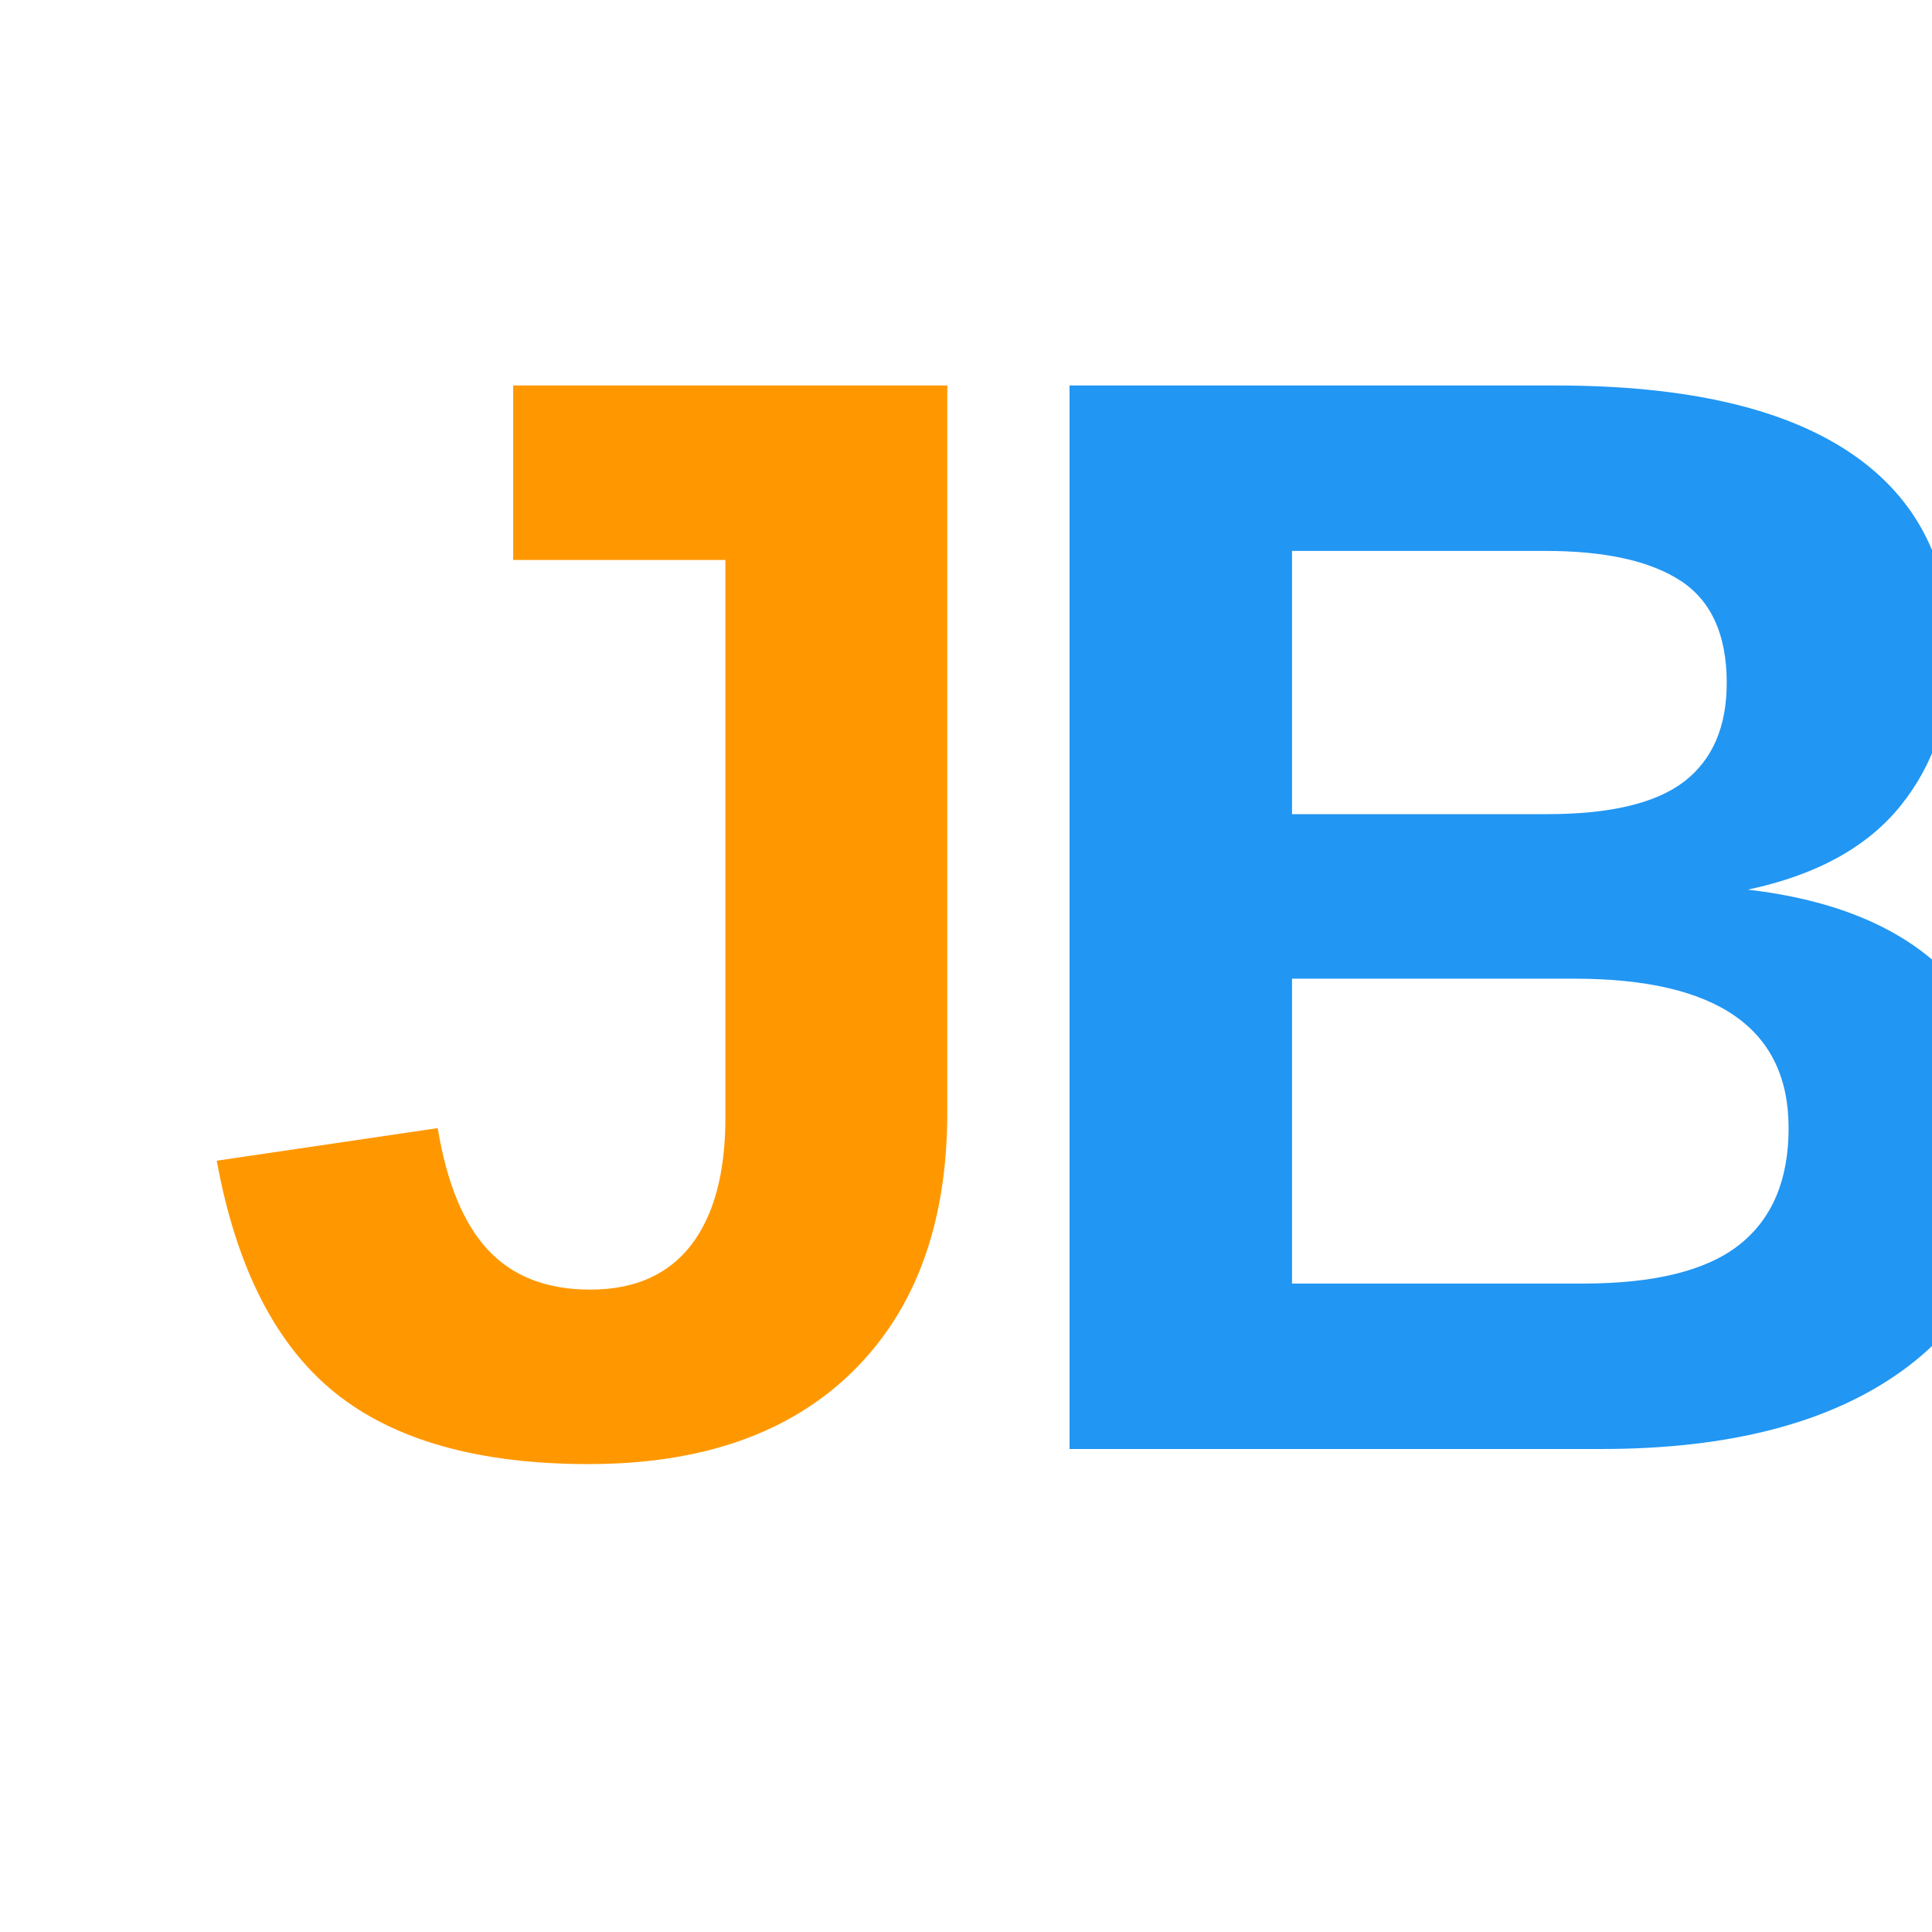
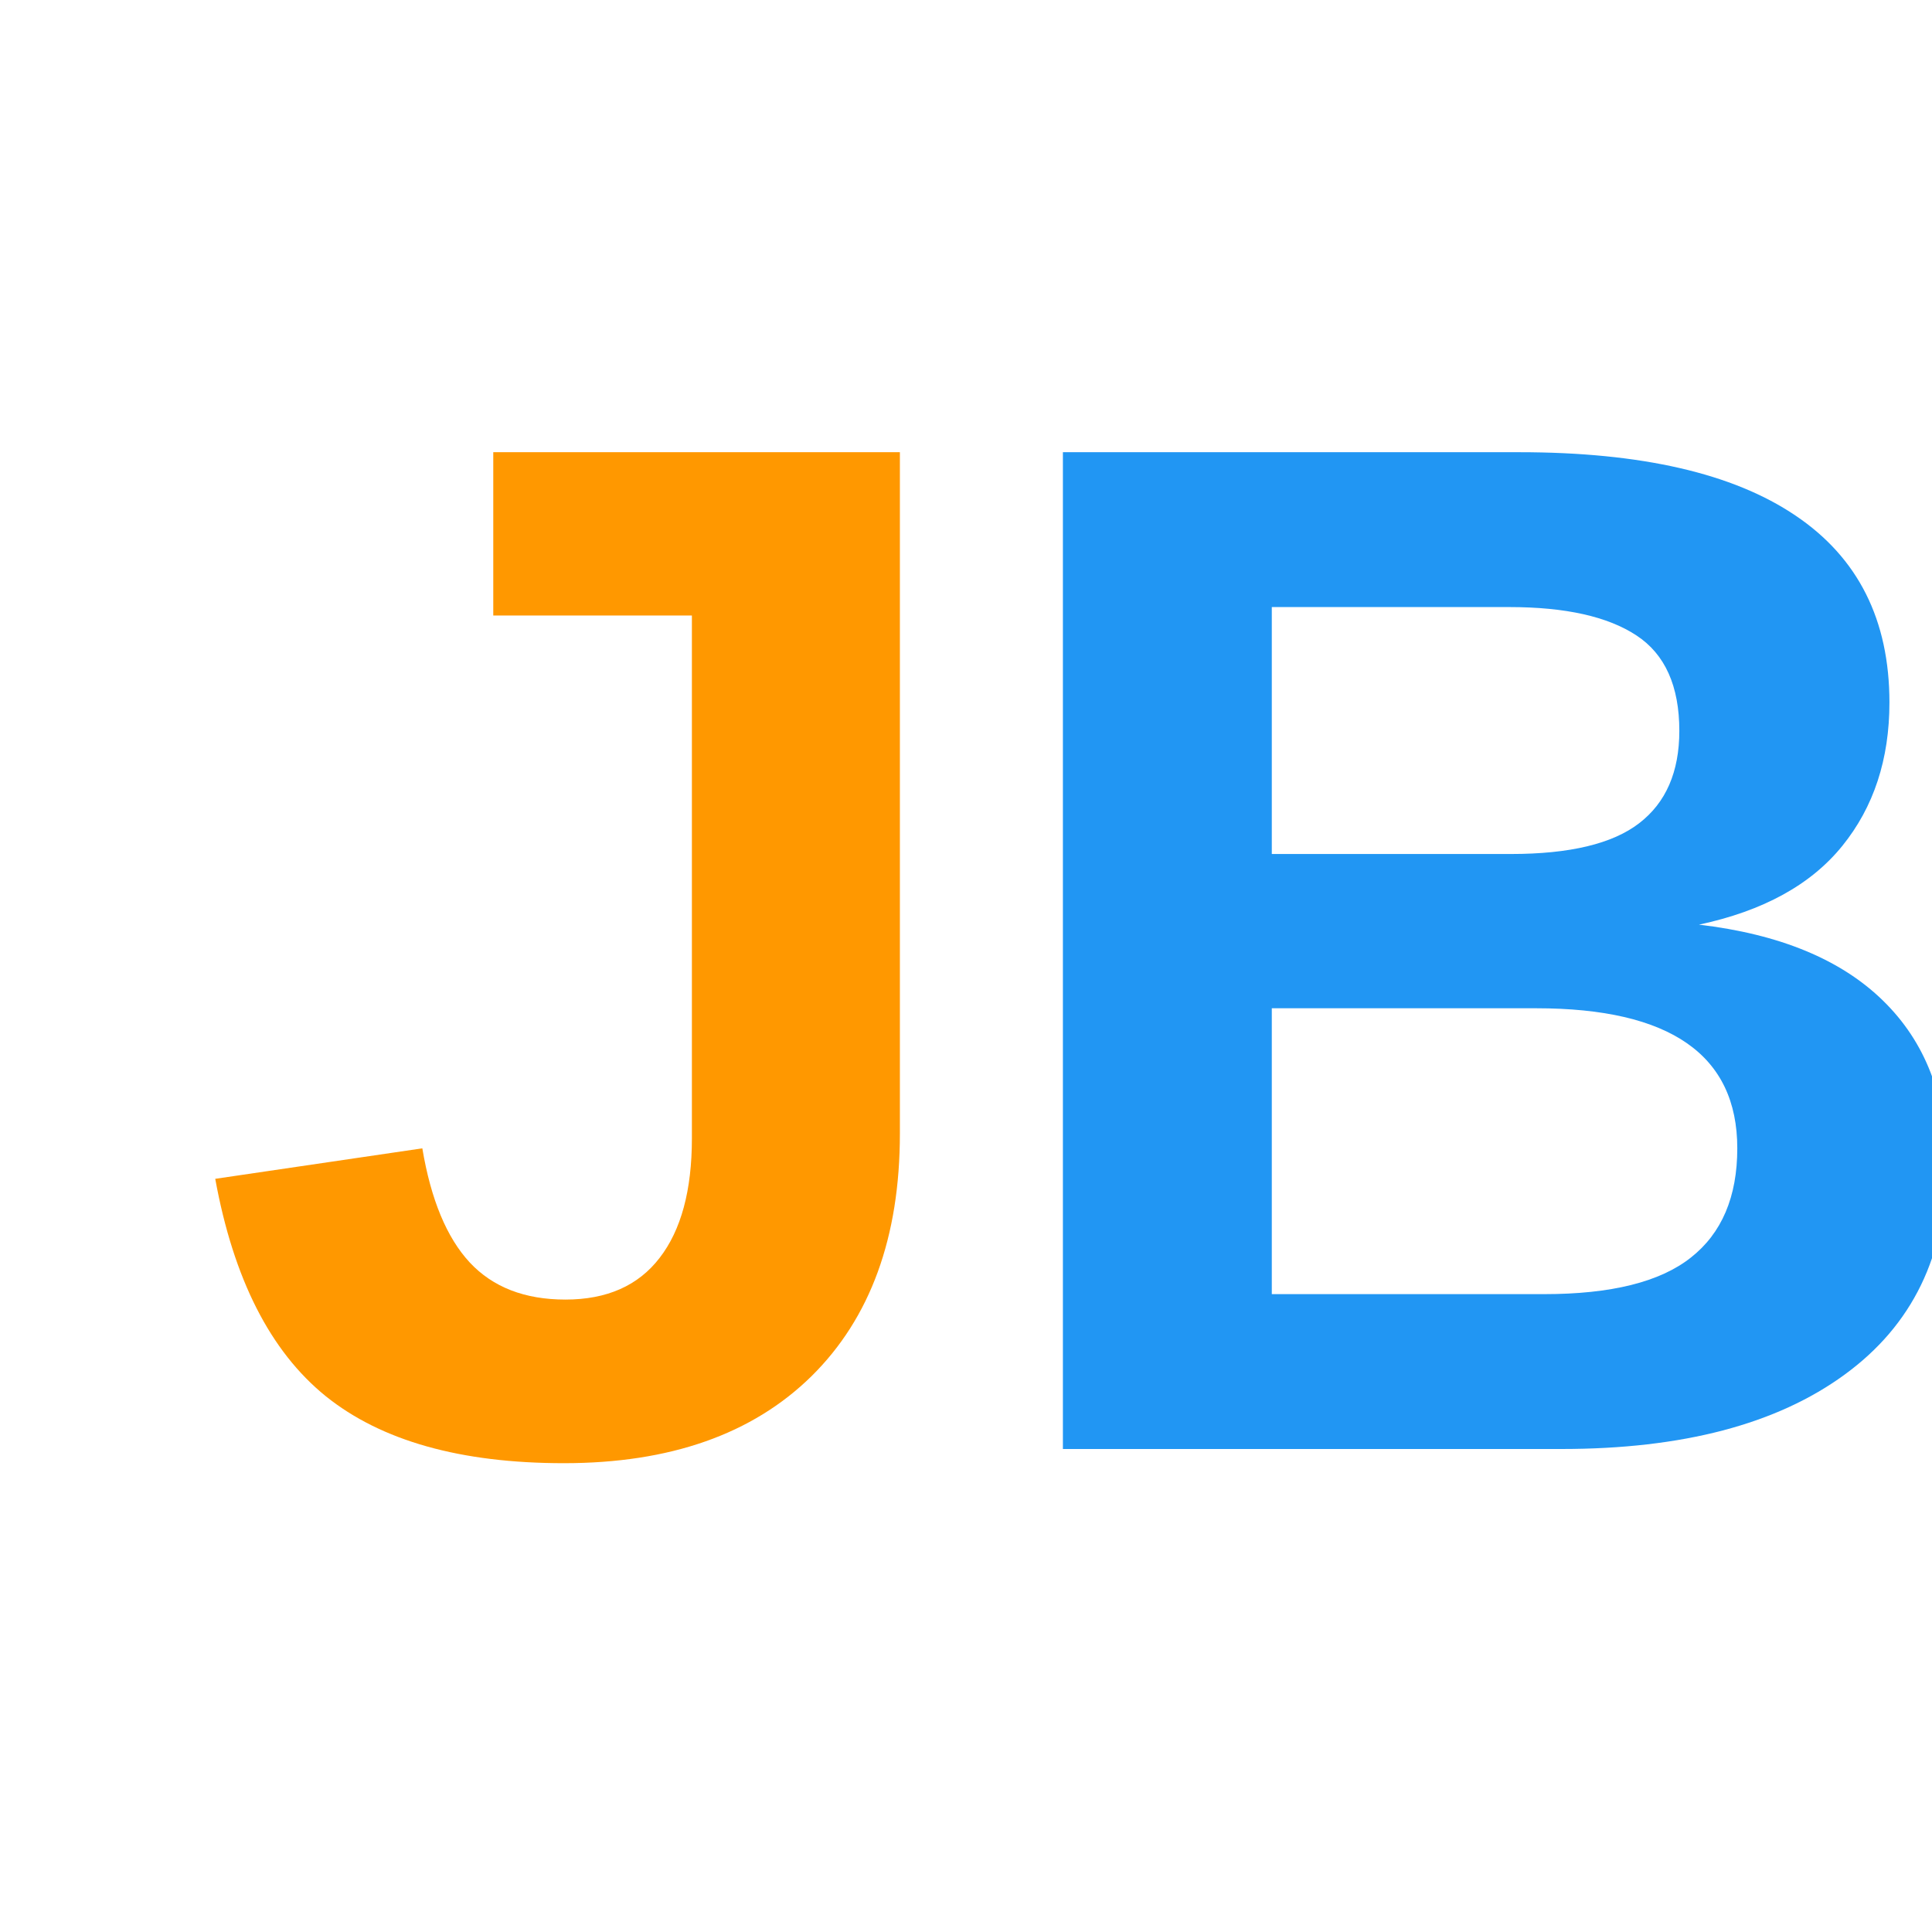
- <svg xmlns="http://www.w3.org/2000/svg" viewBox="0 0 100 100" width="32" height="32">
-   <text x="10" y="75" font-family="Arial, sans-serif" font-size="80" font-weight="bold" fill="#FF9800">J</text>
-   <text x="50" y="75" font-family="Arial, sans-serif" font-size="80" font-weight="bold" fill="#2196F3">B</text>
+ <svg xmlns="http://www.w3.org/2000/svg" viewBox="0 0 100 100" width="256" height="256" crosspilot="">
+   <text x="10" y="75" font-family="Arial, sans-serif" font-size="75" font-weight="bold" fill="#FF9800">J</text>
+   <text x="50" y="75" font-family="Arial, sans-serif" font-size="75" font-weight="bold" fill="#2196F3">B</text>
</svg>
